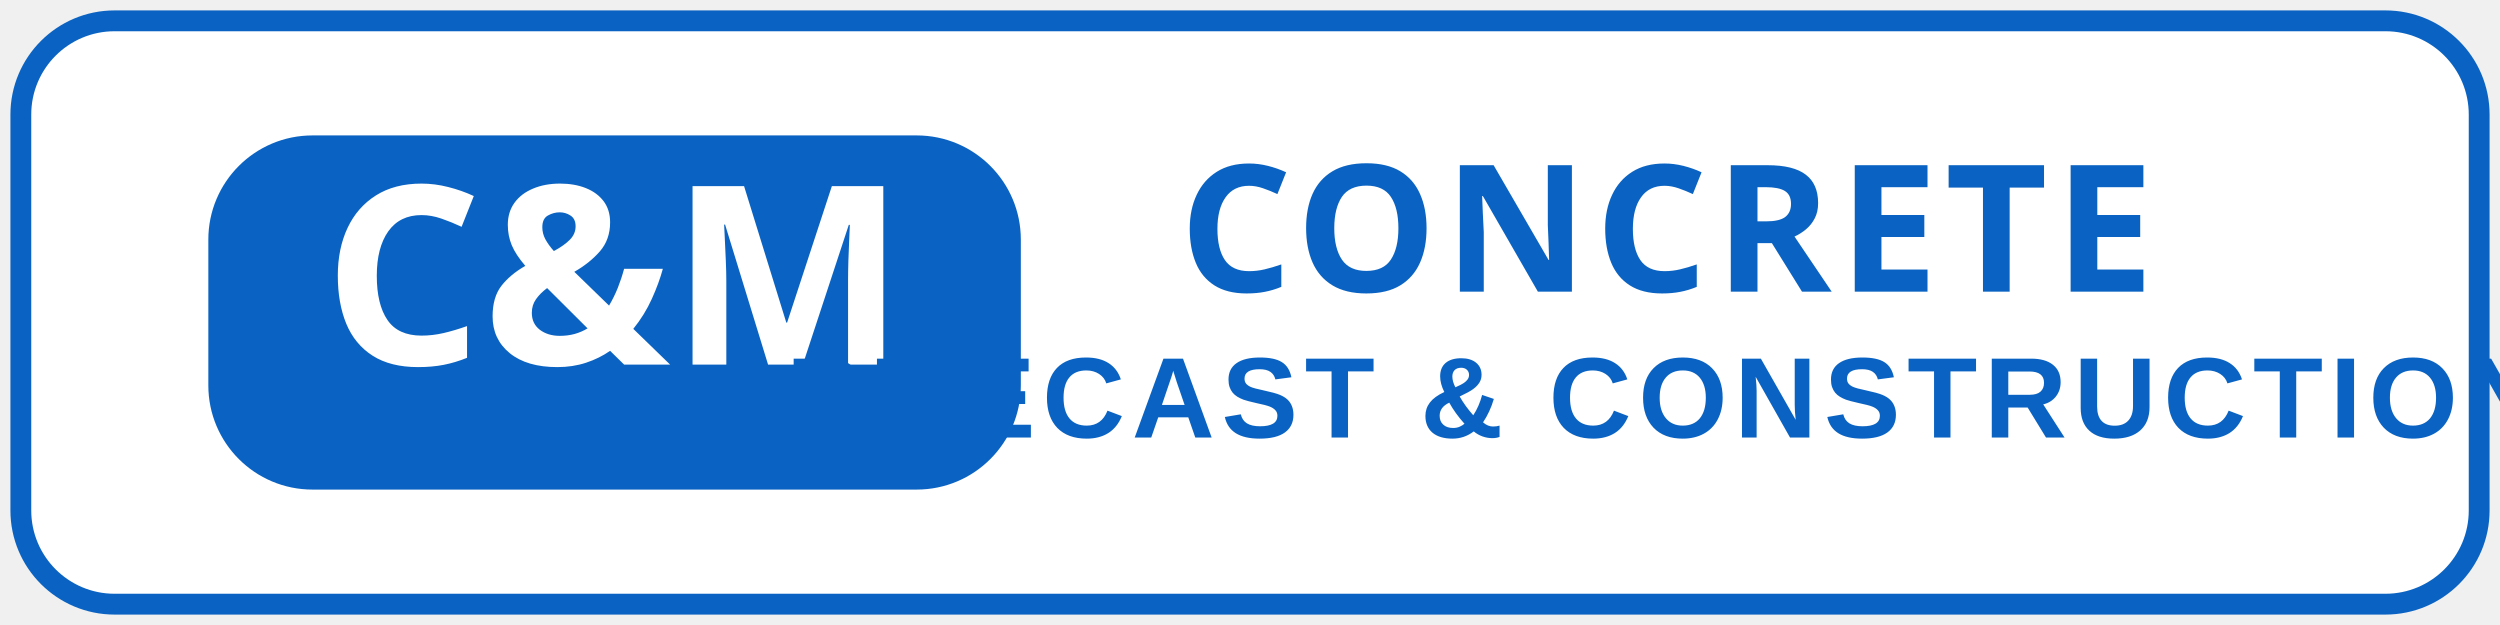
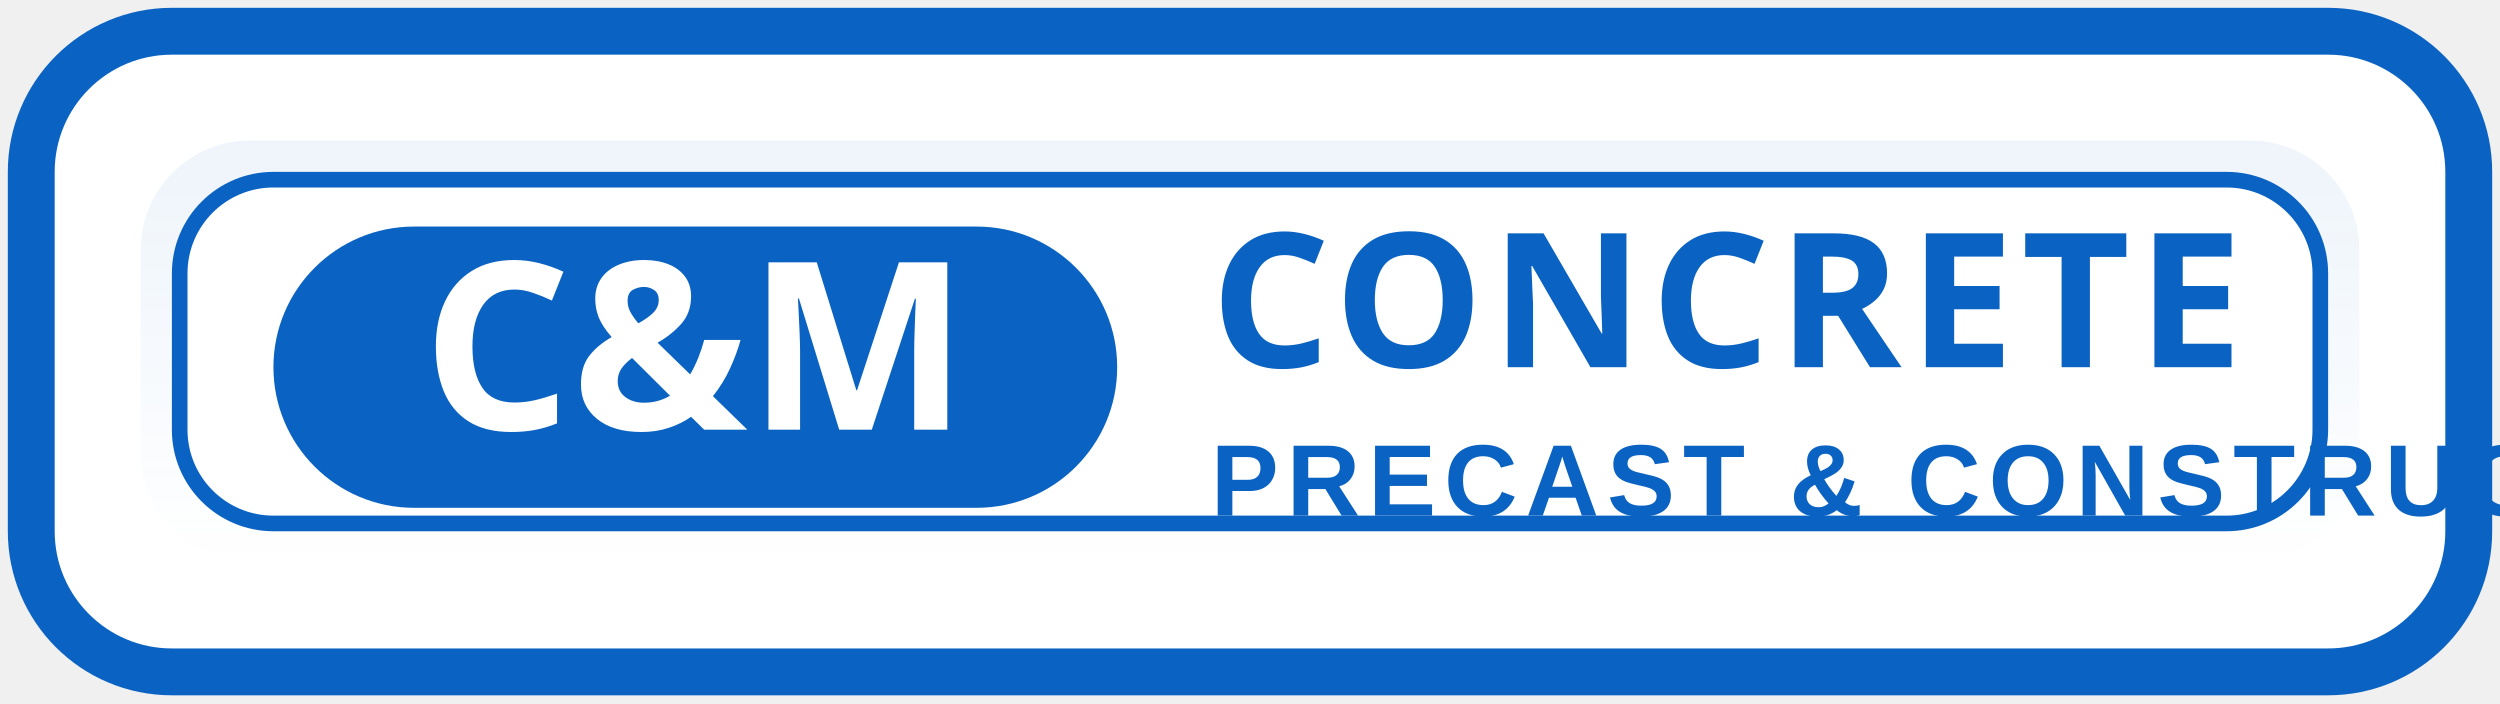
- <svg xmlns="http://www.w3.org/2000/svg" viewBox="0 0 480 120" role="img" aria-labelledby="title desc">
-   <rect x="4" y="4" width="472" height="112" rx="18" ry="18" fill="#ffffff" stroke="#0a63c2" stroke-width="4" />
-   <rect x="40" y="26" width="156" height="68" rx="20" ry="20" fill="#0a63c2" />
-   <text x="118" y="70" fill="#ffffff" font-family="'Arial Black', 'Segoe UI', sans-serif" font-size="48" font-weight="700" text-anchor="middle">C&amp;M</text>
-   <text x="320" y="56" fill="#0a63c2" font-family="'Arial Black', 'Segoe UI', sans-serif" font-size="34" font-weight="700" letter-spacing="0.04em" text-anchor="middle">CONCRETE</text>
-   <text x="320" y="84" fill="#0a63c2" font-family="'Arial', 'Segoe UI', sans-serif" font-size="22" font-weight="600" letter-spacing="0.06em" text-anchor="middle">PRECAST &amp; CONSTRUCTION</text>
+ <svg xmlns="http://www.w3.org/2000/svg" viewBox="0 0 640 180" role="img" aria-labelledby="title desc">
+   <defs>
+     <linearGradient id="outerGlow" x1="0" x2="0" y1="0" y2="1">
+       <stop offset="0%" stop-color="#0a63c2" stop-opacity="0.2" />
+       <stop offset="100%" stop-color="#0a63c2" stop-opacity="0" />
+     </linearGradient>
+   </defs>
+   <rect x="8" y="8" width="624" height="164" rx="36" fill="#ffffff" stroke="#0a63c2" stroke-width="12" />
+   <rect x="36" y="36" width="568" height="108" rx="28" fill="url(#outerGlow)" opacity="0.35" />
+   <rect x="46" y="46" width="548" height="88" rx="24" fill="#ffffff" stroke="#0a63c2" stroke-width="4" />
+   <rect x="70" y="58" width="216" height="72" rx="36" fill="#0a63c2" />
+   <text x="178" y="110" fill="#ffffff" font-family="'Arial Black','Segoe UI',sans-serif" font-size="60" font-weight="700" text-anchor="middle">C&amp;M</text>
+   <text x="310" y="94" fill="#0a63c2" font-family="'Arial Black','Segoe UI',sans-serif" font-size="48" font-weight="700" text-anchor="start" letter-spacing="0.04em">CONCRETE</text>
+   <text x="310" y="132" fill="#0a63c2" font-family="'Arial','Segoe UI',sans-serif" font-size="26" font-weight="700" text-anchor="start" letter-spacing="0.08em">PRECAST &amp; CONSTRUCTION</text>
</svg>
